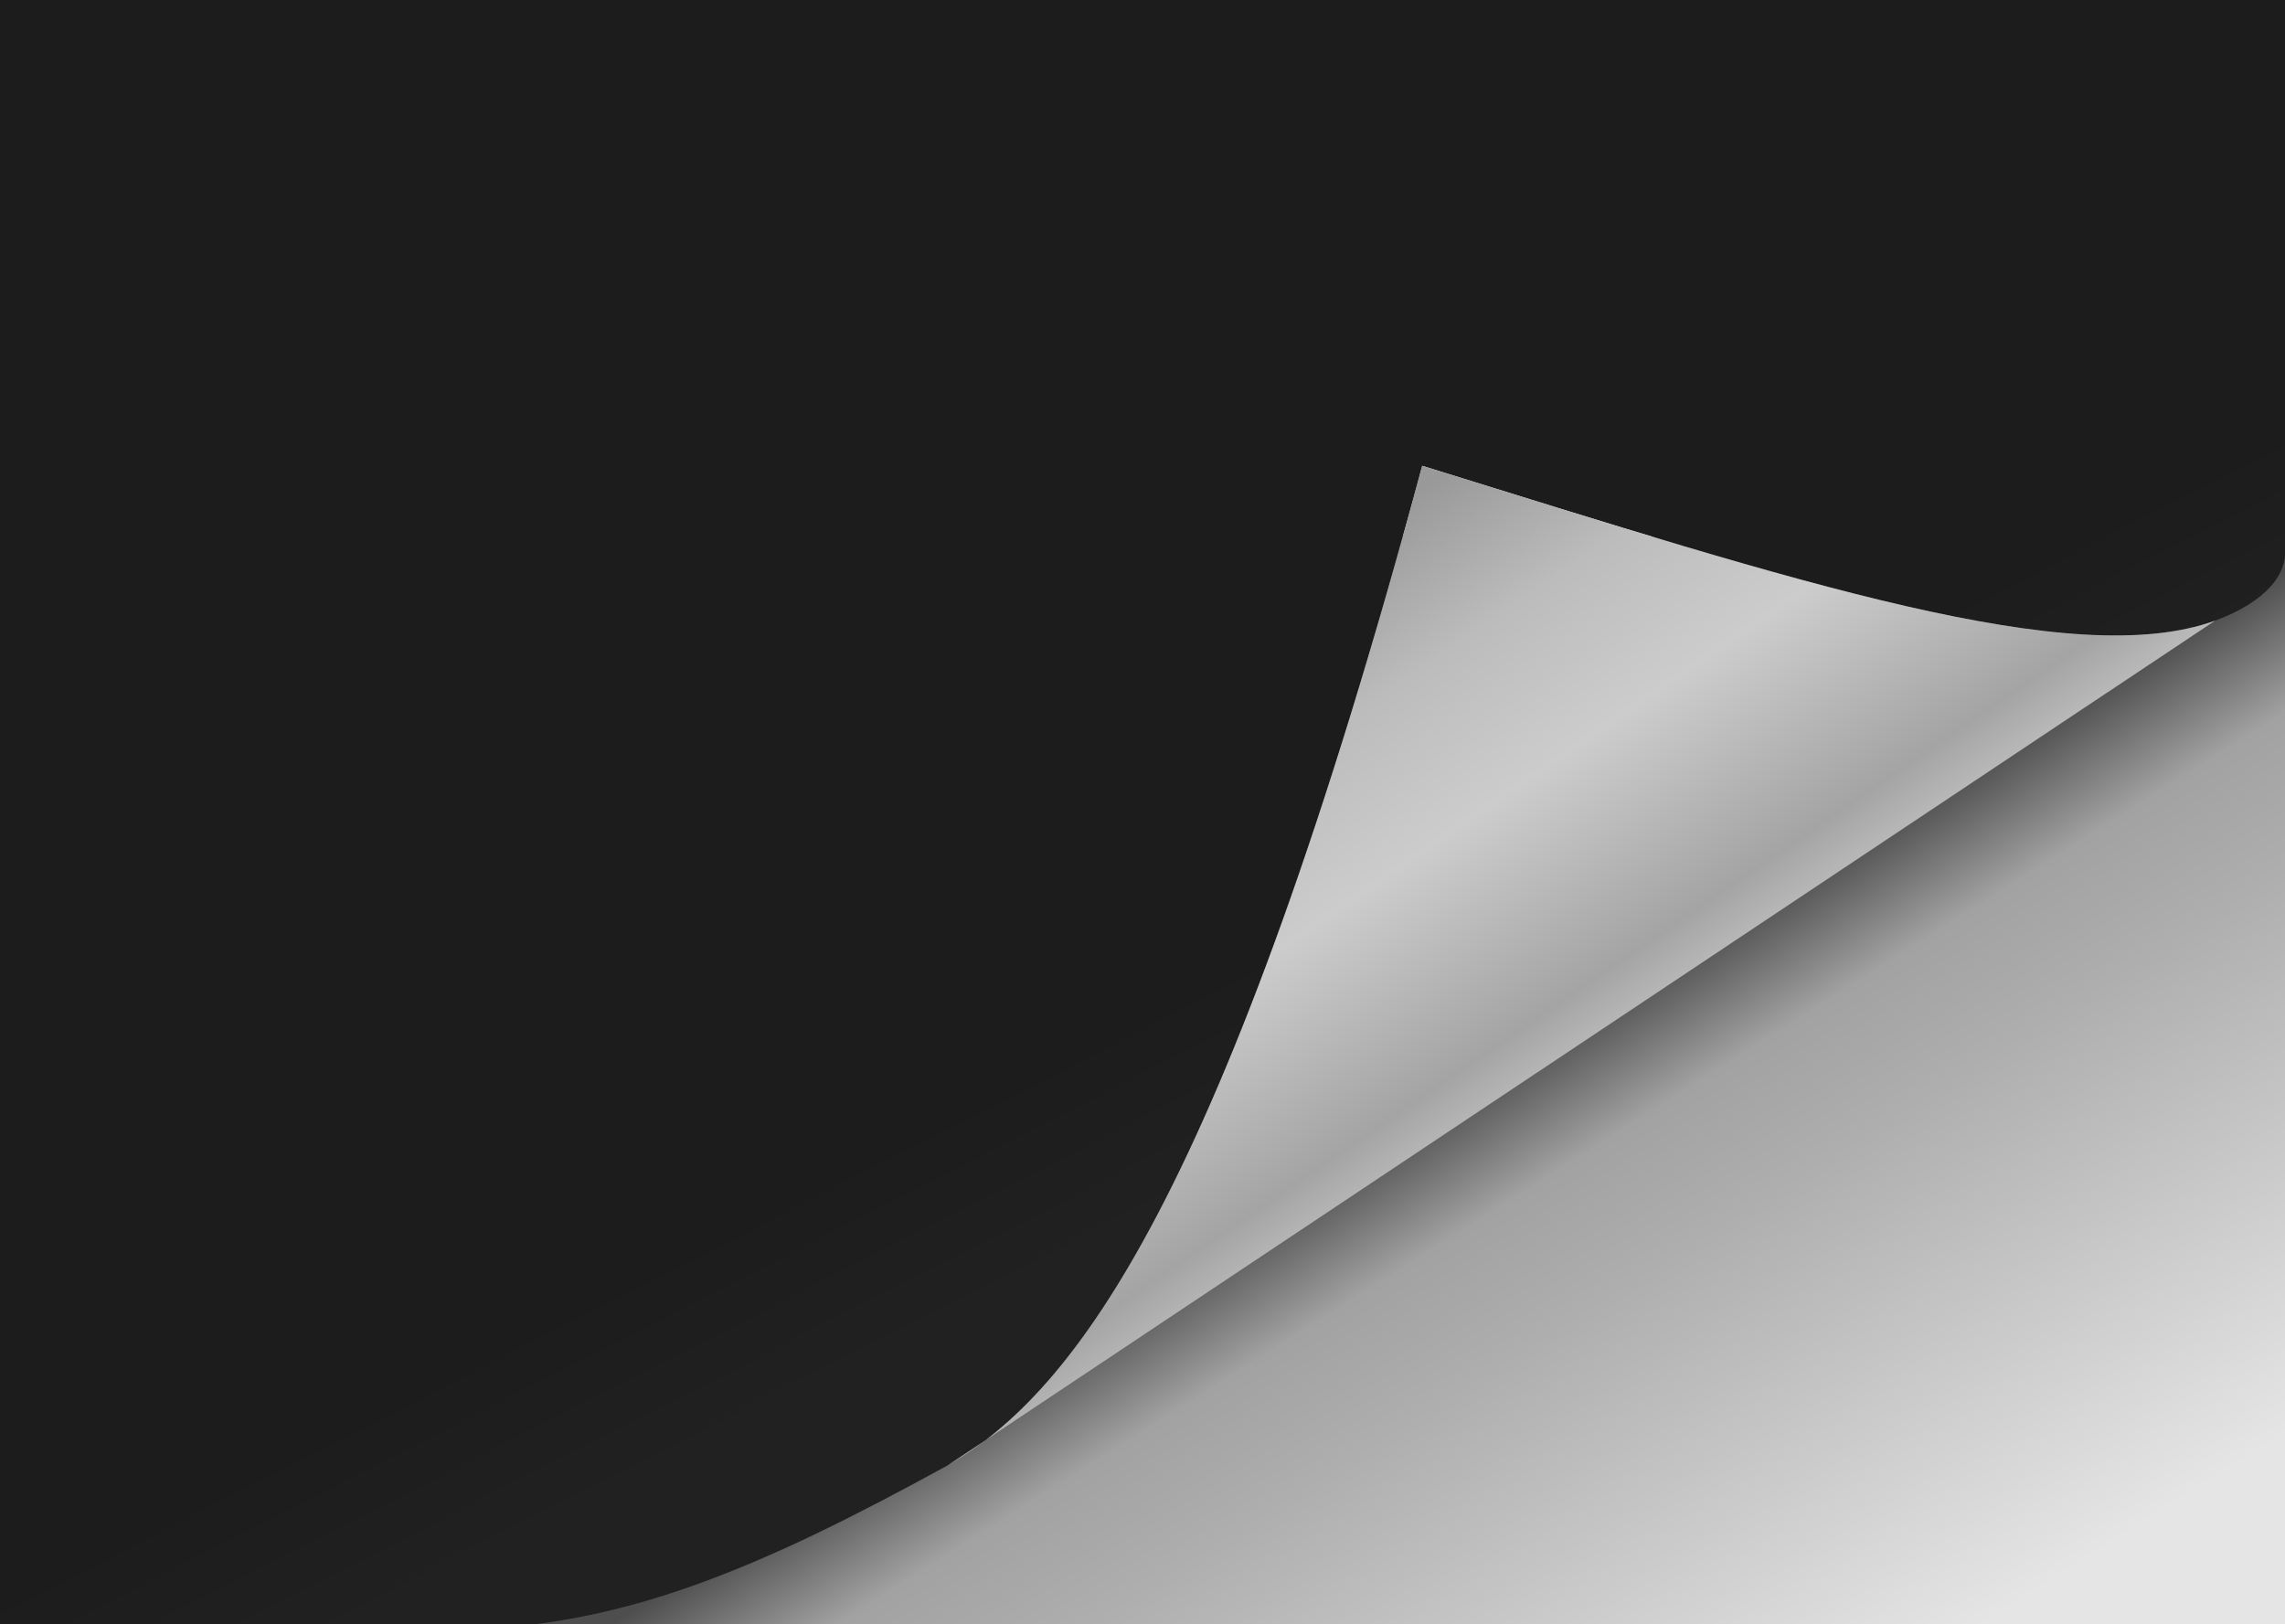
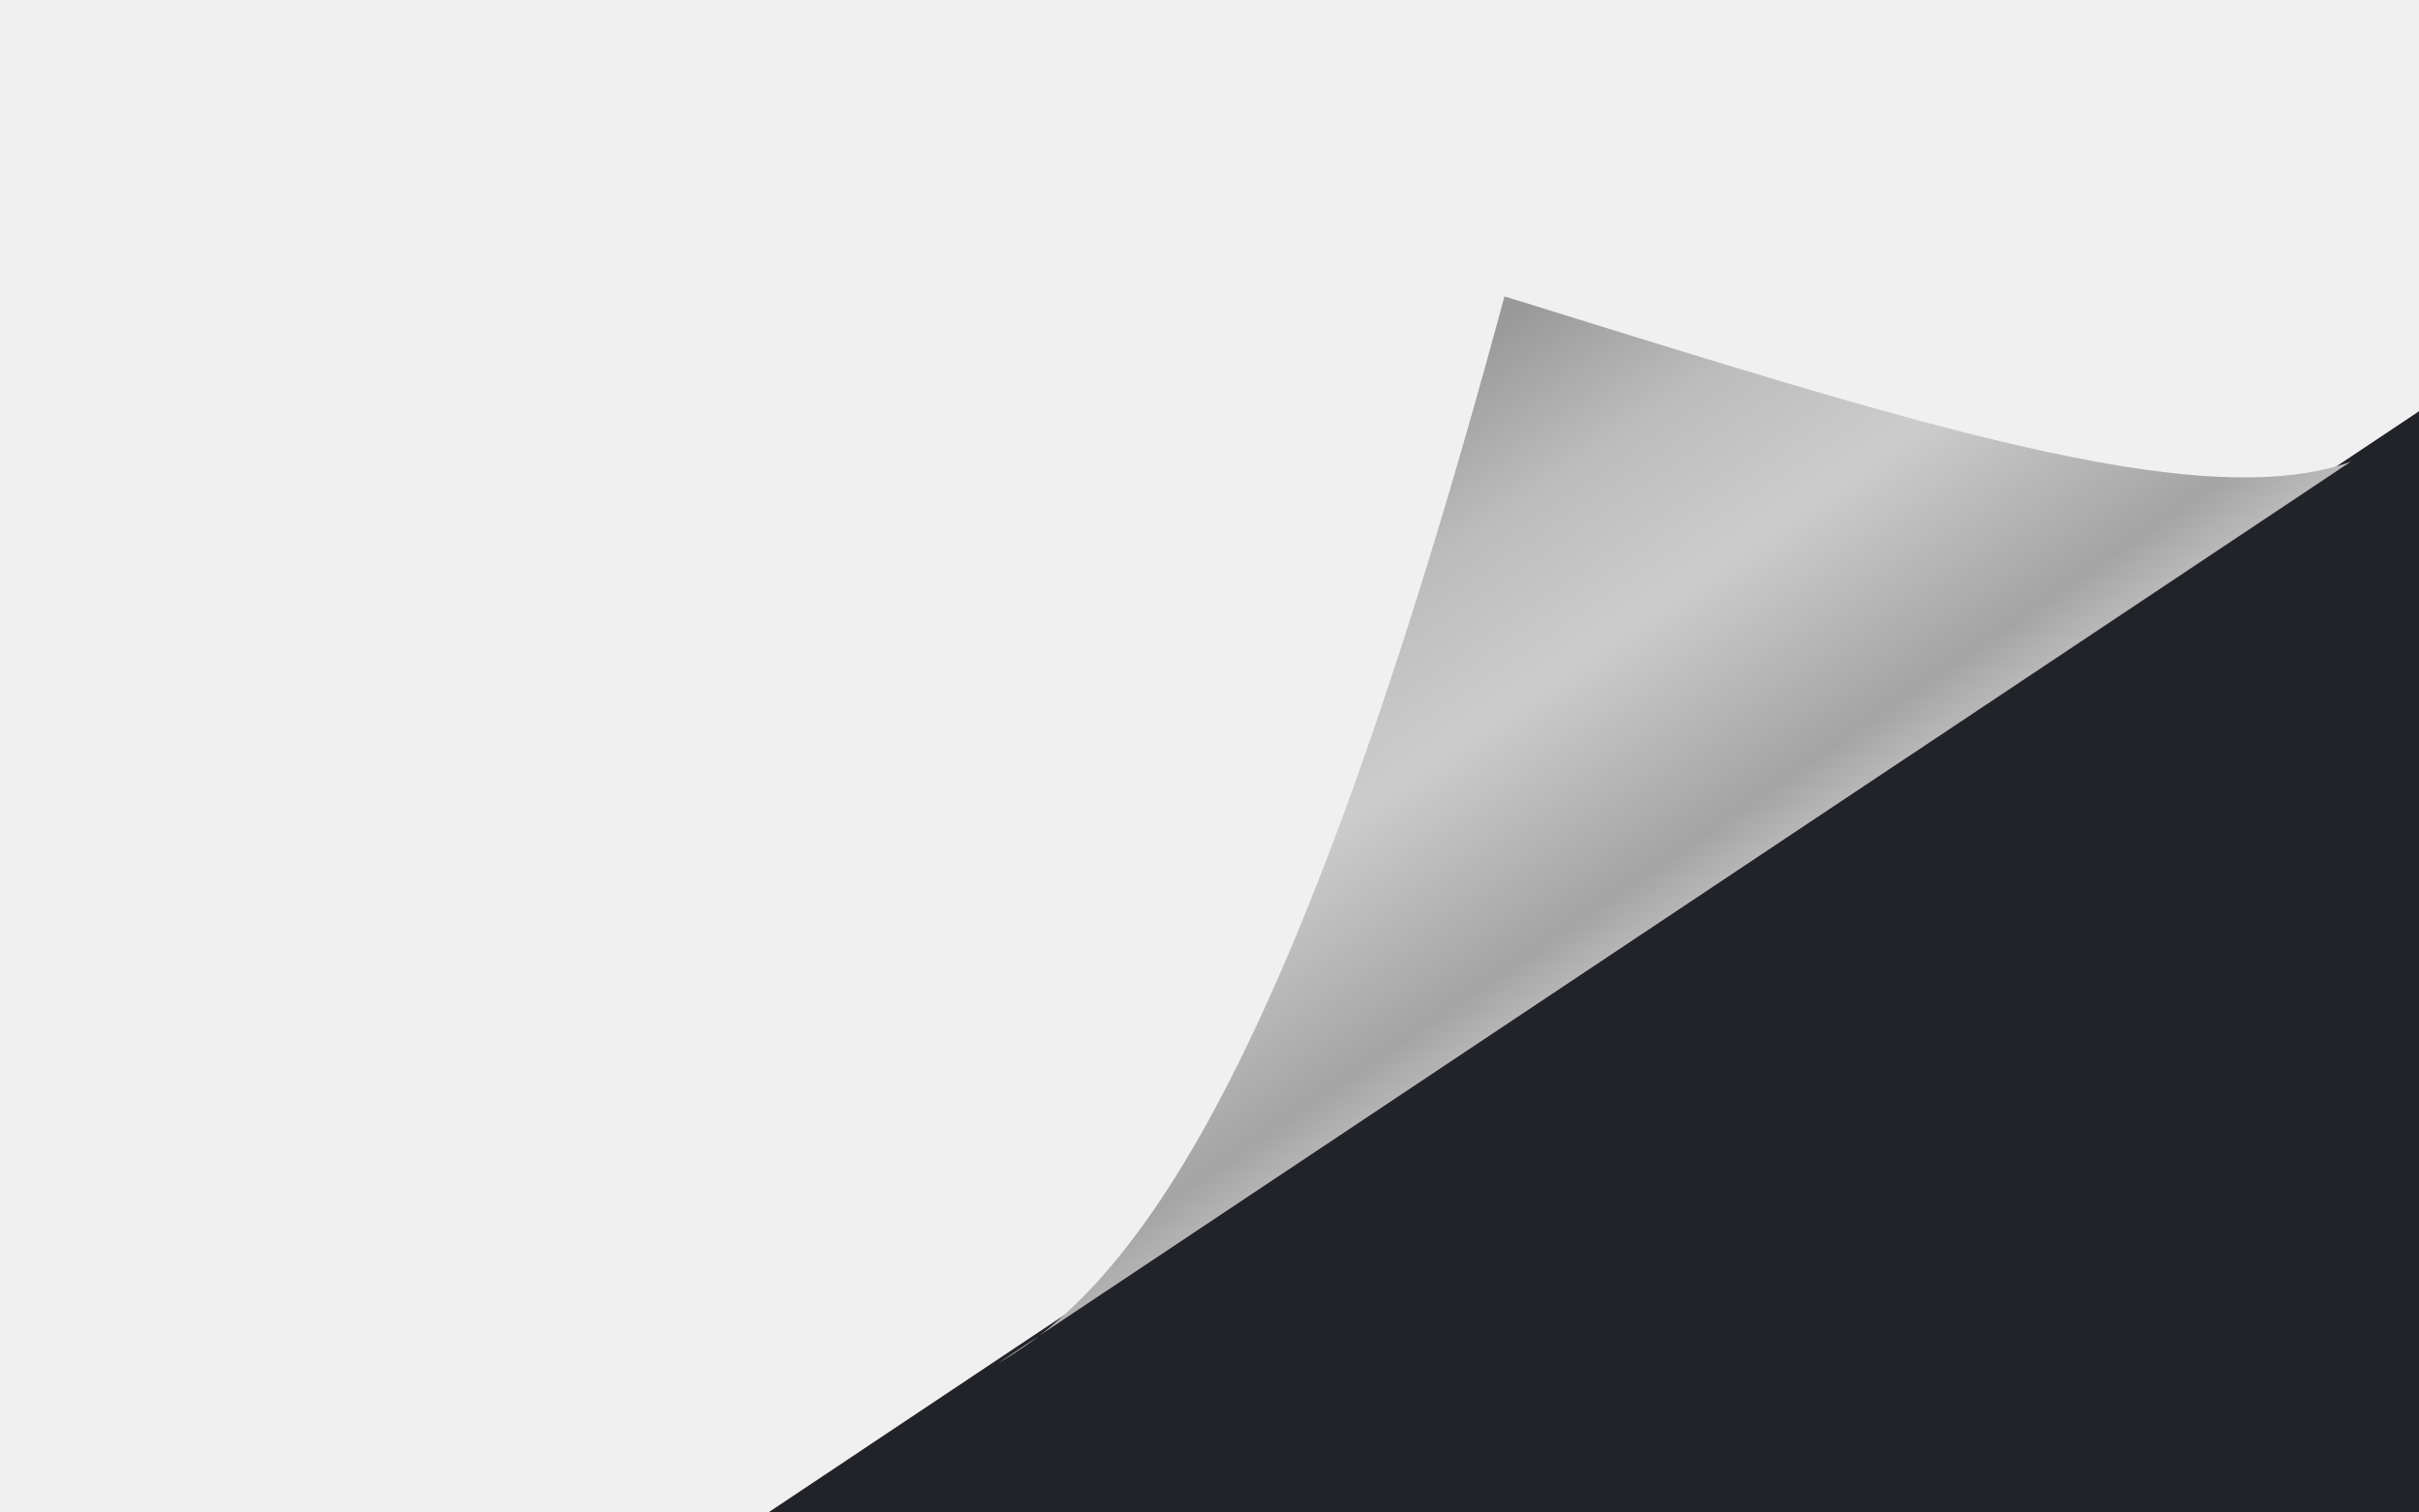
- <svg xmlns="http://www.w3.org/2000/svg" xmlns:xlink="http://www.w3.org/1999/xlink" width="197" height="140" id="svg2" version="1.0">
+ <svg xmlns="http://www.w3.org/2000/svg" xmlns:xlink="http://www.w3.org/1999/xlink" width="240" height="150" id="svg2" version="1.0">
  <defs id="defs4">
    <linearGradient id="linearGradient3644">
-       <stop id="stop3646" offset="0" style="stop-color:#1c1c1c;stop-opacity:1;" />
+       <stop id="stop3646" offset="0" style="stop-color:#131313;stop-opacity:1;" />
      <stop style="stop-color:#1c1c1c;stop-opacity:1;" offset="0.856" id="stop3648" />
      <stop id="stop3650" offset="1" style="stop-color:#212121;stop-opacity:1;" />
    </linearGradient>
    <linearGradient id="linearGradient3182">
      <stop style="stop-color:#1c1c1c;stop-opacity:1;" offset="0" id="stop3184" />
      <stop id="stop3642" offset="0.5" style="stop-color:#1c1c1c;stop-opacity:1;" />
      <stop style="stop-color:#333333;stop-opacity:1;" offset="1" id="stop3186" />
    </linearGradient>
    <linearGradient id="linearGradient3157">
      <stop style="stop-color:#999999;stop-opacity:1;" offset="0" id="stop3159" />
      <stop id="stop3169" offset="0.25" style="stop-color:#bcbcbc;stop-opacity:1;" />
      <stop id="stop3165" offset="0.5" style="stop-color:#cccccc;stop-opacity:1;" />
      <stop style="stop-color:#a4a4a4;stop-opacity:1;" offset="0.837" id="stop3167" />
      <stop style="stop-color:#cacaca;stop-opacity:1;" offset="1" id="stop3161" />
    </linearGradient>
    <linearGradient id="linearGradient3145">
-       <stop style="stop-color:#4e4e4e;stop-opacity:1;" offset="0" id="stop3147" />
-       <stop id="stop3180" offset="0.166" style="stop-color:#a2a2a2;stop-opacity:1;" />
-       <stop id="stop3178" offset="0.331" style="stop-color:#adadad;stop-opacity:1;" />
-       <stop style="stop-color:#e5e5e5;stop-opacity:1;" offset="1" id="stop3149" />
+       <stop style="stop-color:#12121e;stop-opacity:0.941;" offset="0" id="stop3147" />
+       <stop id="stop3180" offset="0.166" style="stop-color:#15171a;stop-opacity:1;" />
+       <stop id="stop3178" offset="0.331" style="stop-color:#191b1e;stop-opacity:1;" />
+       <stop style="stop-color:#3b3f49;stop-opacity:1;" offset="1" id="stop3149" />
    </linearGradient>
    <linearGradient xlink:href="#linearGradient3157" id="linearGradient3163" x1="244.868" y1="446.523" x2="293.861" y2="405.612" gradientUnits="userSpaceOnUse" gradientTransform="matrix(3.70815,0,0,3.70815,-642.873,-1283.38)" />
    <linearGradient xlink:href="#linearGradient3145" id="linearGradient3176" gradientUnits="userSpaceOnUse" x1="436.09" y1="421.104" x2="498.242" y2="373.375" gradientTransform="matrix(3.70815,0,0,3.70815,-1162.01,-1283.38)" />
    <linearGradient xlink:href="#linearGradient3182" id="linearGradient3188" x1="324.58" y1="522.295" x2="449.451" y2="444.431" gradientUnits="userSpaceOnUse" gradientTransform="matrix(3.70815,0,0,3.70815,-1162.01,-1283.38)" />
    <linearGradient xlink:href="#linearGradient3145" id="linearGradient2840" gradientUnits="userSpaceOnUse" gradientTransform="matrix(3.70815,0,0,3.70815,-1162.01,-1283.38)" x1="436.09" y1="421.104" x2="498.242" y2="373.375" />
    <linearGradient xlink:href="#linearGradient3182" id="linearGradient2842" gradientUnits="userSpaceOnUse" gradientTransform="matrix(3.70815,0,0,3.70815,-1162.01,-1283.38)" x1="324.58" y1="522.295" x2="449.451" y2="444.431" />
    <linearGradient xlink:href="#linearGradient3157" id="linearGradient2844" gradientUnits="userSpaceOnUse" gradientTransform="matrix(3.70815,0,0,3.70815,-642.873,-1283.38)" x1="244.868" y1="446.523" x2="293.861" y2="405.612" />
-     <linearGradient xlink:href="#linearGradient3157" id="linearGradient2847" gradientUnits="userSpaceOnUse" gradientTransform="matrix(0,0.755132,-0.9207657,0,408.7717,54.76594)" x1="244.868" y1="446.523" x2="293.861" y2="405.612" />
-     <linearGradient xlink:href="#linearGradient3145" id="linearGradient2853" gradientUnits="userSpaceOnUse" gradientTransform="matrix(0.755132,0,0,0.9207657,-50.95171,-408.7717)" x1="436.09" y1="421.104" x2="498.242" y2="373.375" />
+     <linearGradient xlink:href="#linearGradient3157" id="linearGradient2847" gradientUnits="userSpaceOnUse" gradientTransform="matrix(0,0.9275729,-1.13103,0,527.1373,-6.296134)" x1="244.868" y1="446.523" x2="293.861" y2="405.612" />
    <linearGradient xlink:href="#linearGradient3182" id="linearGradient2843" gradientUnits="userSpaceOnUse" gradientTransform="matrix(0,0.7552816,-0.7552816,0,351.4875,-40.29955)" x1="324.58" y1="522.295" x2="449.451" y2="444.431" />
-     <linearGradient xlink:href="#linearGradient3644" id="linearGradient2868" gradientUnits="userSpaceOnUse" gradientTransform="matrix(0,0.755132,-0.9207657,0,408.7717,-50.95171)" x1="324.58" y1="522.295" x2="449.451" y2="444.431" />
  </defs>
-   <g id="layer1" transform="translate(115.448,-191.116)">
-     <rect style="color:#000000;fill:#d7d7d7;fill-opacity:1;fill-rule:evenodd;stroke:none;stroke-width:1;marker:none;visibility:visible;display:inline;overflow:visible;enable-background:accumulate" id="rect3208" width="139.521" height="242.275" x="194.135" y="-85.816" transform="matrix(-0.01861529,0.9998267,-0.9999216,-0.01252156,0,0)" />
-     <rect style="color:#000000;fill:url(#linearGradient2853);fill-opacity:1;fill-rule:evenodd;stroke:none;stroke-width:1;marker:none;visibility:visible;display:inline;overflow:visible;enable-background:accumulate" id="rect3143" width="94.206" height="187.883" x="237.385" y="-81.571" transform="matrix(0,1,-1,0,0,0)" />
-     <path style="color:#000000;fill:url(#linearGradient2868);fill-opacity:1;fill-rule:evenodd;stroke:none;stroke-width:1;marker:none;visibility:visible;display:inline;overflow:visible;enable-background:accumulate" d="m 81.583,190.477 -242.173,0 0,141.115 84.389,0 c 14.398,0 26.81,-5.547 42.429,-14.112 10.956,-6.251 23.934,-23.163 40.945,-86.203 32.398,10.043 56.104,17.804 68.338,13.356 2.385,-0.867 6.071,-2.797 6.071,-6.013 l 0,-48.144 z" id="rect3173" />
-     <path style="color:#000000;fill:url(#linearGradient2847);fill-opacity:1;fill-rule:evenodd;stroke:none;stroke-width:1;marker:none;visibility:visible;display:inline;overflow:visible;enable-background:accumulate" d="M 75.525,244.632 -33.763,317.479 C -22.807,311.228 -9.85,294.323 7.162,231.283 39.559,241.326 63.28,249.058 75.525,244.632 z" id="path3155" />
-     <rect style="fill:#ffffff;fill-opacity:1;fill-rule:evenodd;stroke:#ffffff;stroke-width:0.303;stroke-linecap:square;stroke-linejoin:miter;stroke-miterlimit:4;stroke-opacity:1;stroke-dasharray:none;stroke-dashoffset:0" id="rect3611" width="256.186" height="2.58" x="-168.214" y="331.72" />
+   <g id="layer1" transform="translate(115.448,-181.116)">
+     <path style="color:#000000;fill:#212328;fill-opacity:1;fill-rule:evenodd;stroke:none;stroke-width:1;marker:none;visibility:visible;display:inline;overflow:visible;enable-background:accumulate" d="M 240.656 40.375 L 72.438 152.625 L 240.656 152.625 L 240.656 40.375 z " transform="translate(-115.448,181.116)" id="rect3143" />
+     <path style="color:#000000;fill:url(#linearGradient2847);fill-opacity:1;fill-rule:evenodd;stroke:none;stroke-width:1;marker:none;visibility:visible;display:inline;overflow:visible;enable-background:accumulate" d="m 117.791,226.927 -134.245,89.483 c 13.457,-7.679 29.374,-28.444 50.271,-105.88 39.796,12.336 68.933,21.834 83.975,16.397 z" id="path3155" />
+     <rect style="fill:#ffffff;fill-opacity:1;fill-rule:evenodd;stroke:#ffffff;stroke-width:0.372;stroke-linecap:square;stroke-linejoin:miter;stroke-miterlimit:4;stroke-opacity:1;stroke-dasharray:none;stroke-dashoffset:0" id="rect3611" width="314.689" height="3.17" x="-181.608" y="333.902" />
  </g>
</svg>
